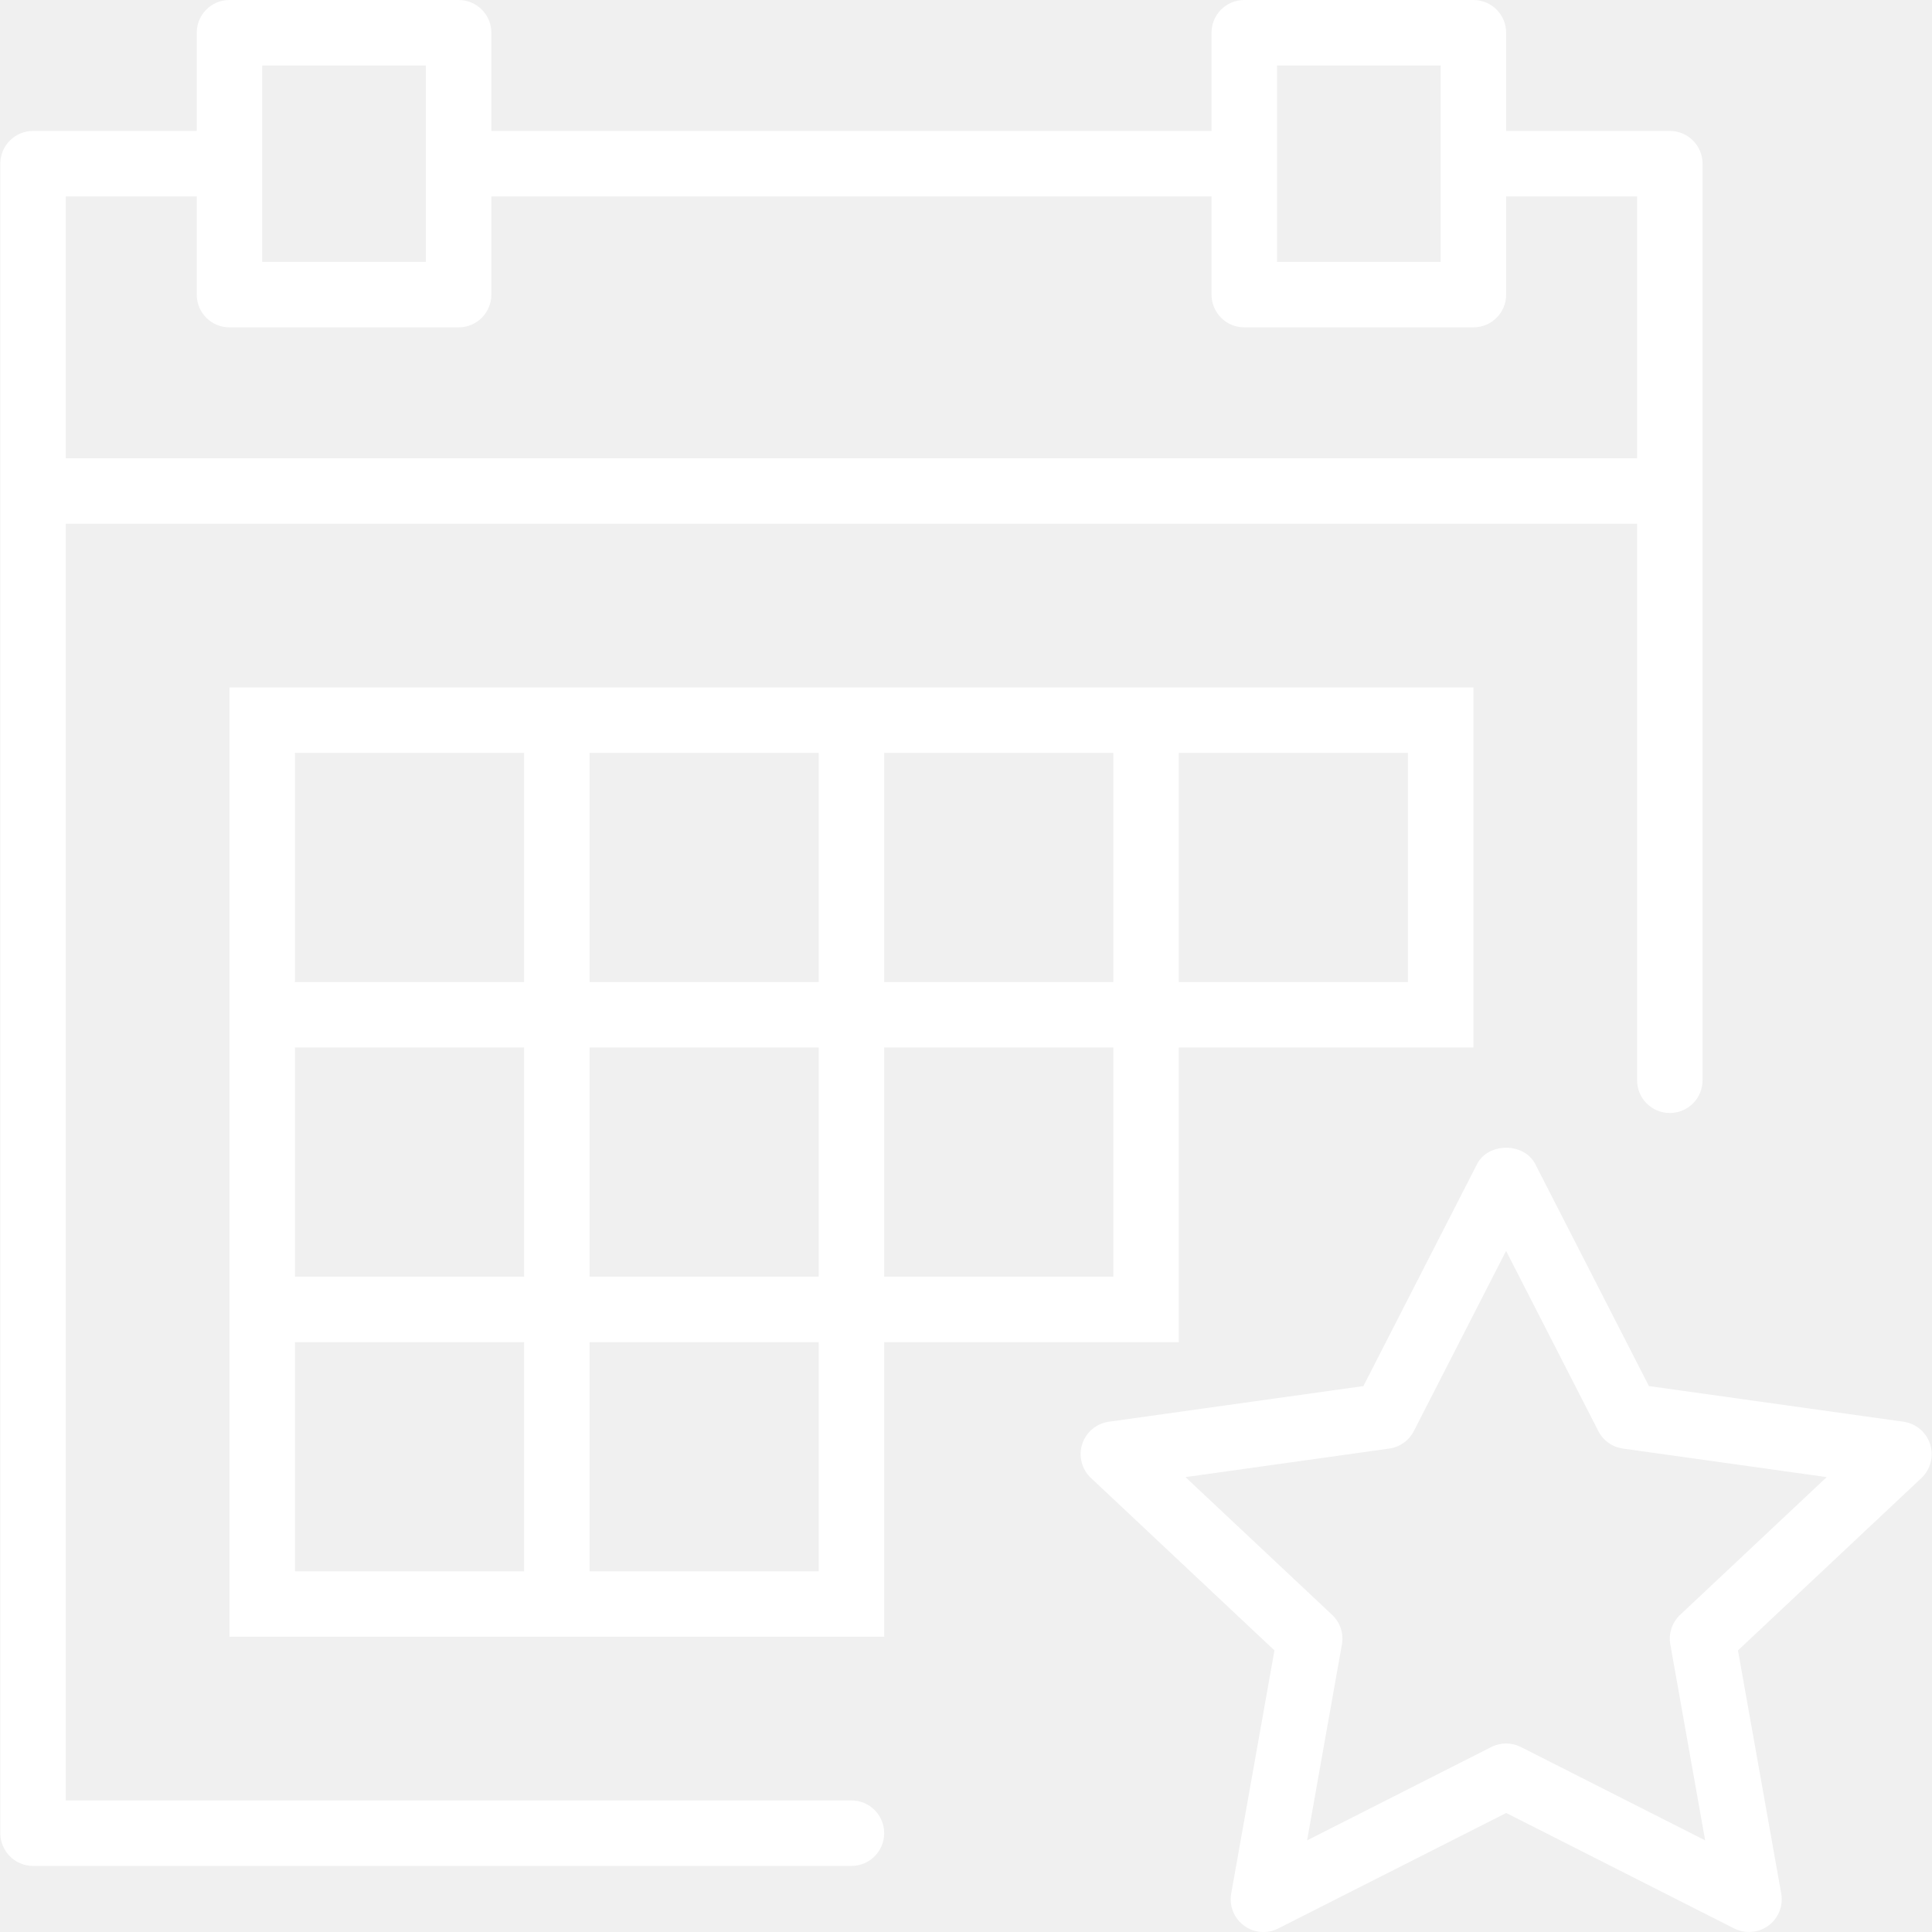
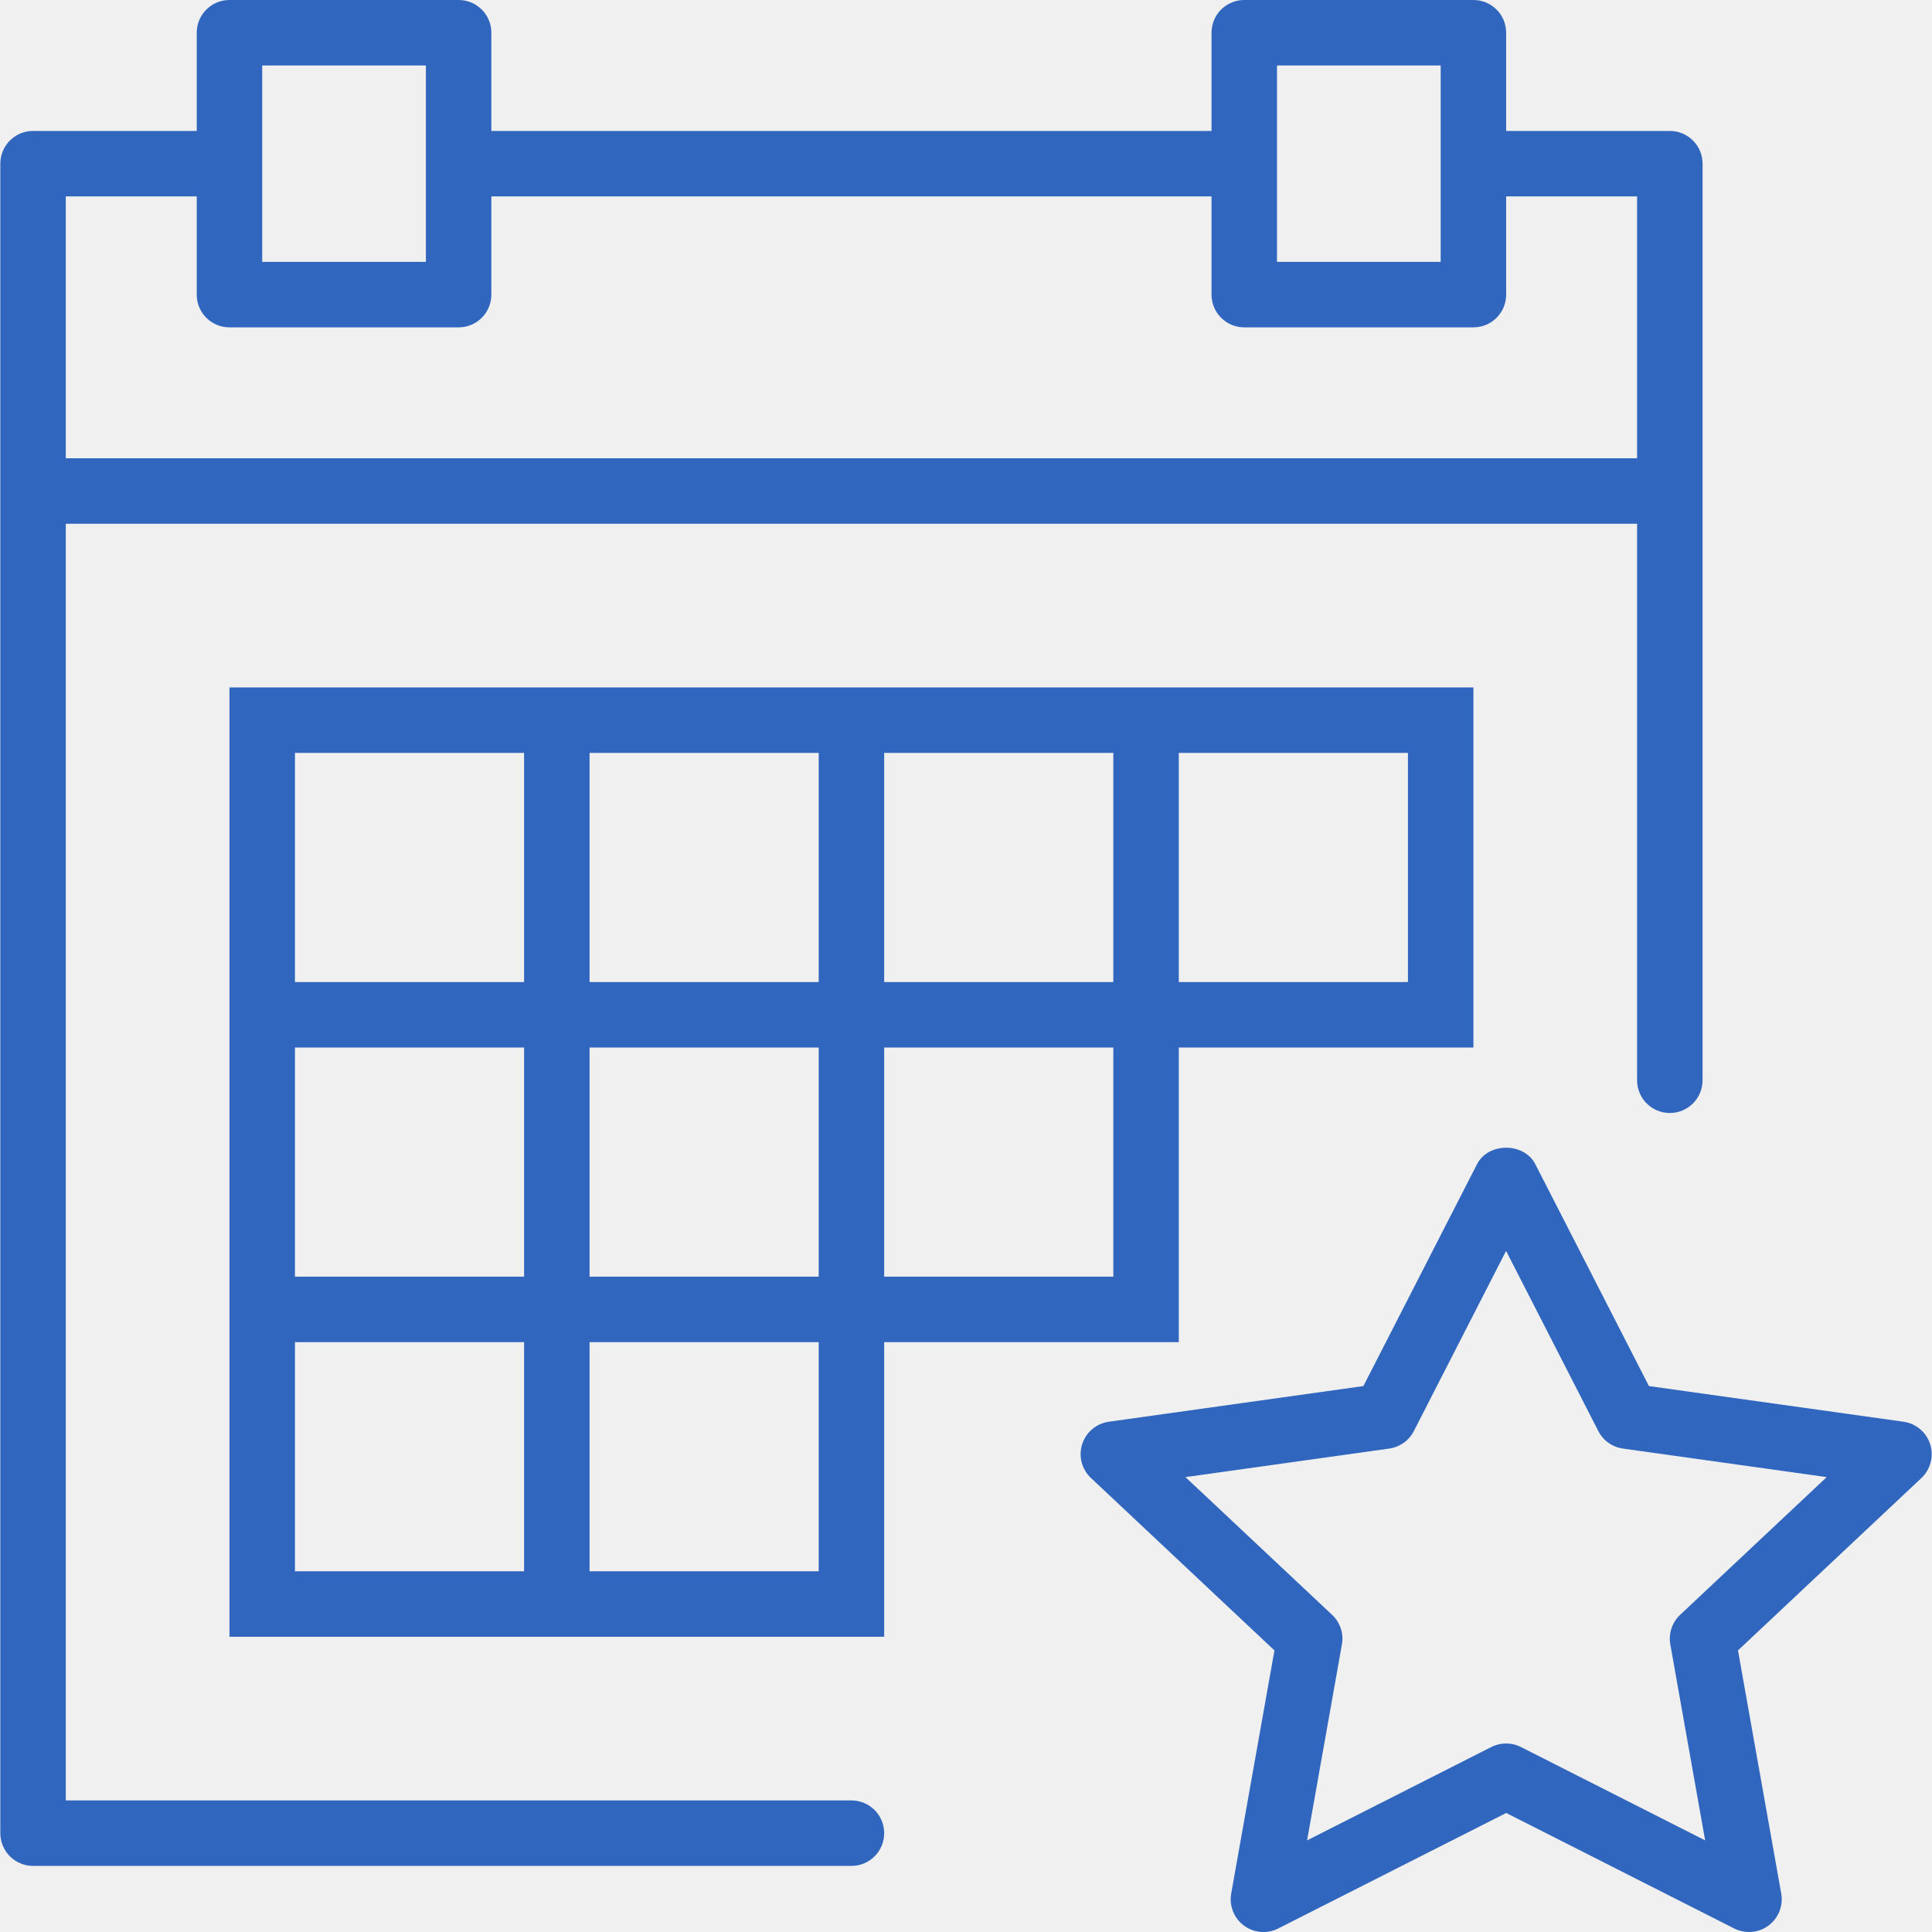
- <svg xmlns="http://www.w3.org/2000/svg" version="1.1" id="svg-events" fill="#fff" x="0px" y="0px" viewBox="0 0 59.019 59.019" style="enable-background:new 0 0 59.019 59.019;" xml:space="preserve">
+ <svg xmlns="http://www.w3.org/2000/svg" version="1.1" id="svg-events" fill="#3066BE" x="0px" y="0px" viewBox="0 0 59.019 59.019" style="enable-background:new 0 0 59.019 59.019;" xml:space="preserve">
  <g>
    <path d="M58.963,44.119c-0.116-0.367-0.434-0.634-0.814-0.688l-7.777-1.089l-3.472-6.78c-0.342-0.668-1.438-0.668-1.779,0       l-3.472,6.78l-7.777,1.089c-0.381,0.054-0.698,0.32-0.814,0.688s-0.012,0.768,0.269,1.031l5.605,5.267l-1.321,7.427       c-0.066,0.373,0.084,0.752,0.388,0.978c0.305,0.227,0.711,0.262,1.049,0.089l6.964-3.528l6.964,3.528       c0.143,0.073,0.298,0.108,0.452,0.108c0.211,0,0.421-0.066,0.597-0.197c0.304-0.226,0.454-0.604,0.388-0.978l-1.321-7.427       l5.605-5.267C58.974,44.887,59.079,44.486,58.963,44.119z M51.325,49.33c-0.246,0.231-0.359,0.571-0.3,0.903l1.064,5.987       l-5.628-2.852c-0.143-0.072-0.297-0.108-0.452-0.108s-0.31,0.036-0.452,0.108l-5.628,2.852l1.064-5.987       c0.06-0.332-0.054-0.672-0.3-0.903l-4.479-4.207l6.225-0.872c0.322-0.045,0.603-0.244,0.751-0.534l2.818-5.504l2.818,5.504       c0.148,0.29,0.429,0.489,0.751,0.534l6.225,0.872L51.325,49.33z" />
    <path d="M36.01,32h9V21h-9h-2h-7h-2h-7h-2h-9v9v2v7v2v9h9h2h9v-9h9V32z M36.01,23h7v7h-7V23z M27.01,23h7v7h-7V23z M18.01,23h7v7       h-7V23z M25.01,39h-7v-7h7V39z M9.01,23h7v7h-7V23z M9.01,32h7v7h-7V32z M16.01,48h-7v-7h7V48z M25.01,48h-7v-7h7V48z M34.01,39h-7       v-7h7V39z" />
    <path d="M26.01,55h-24V16h48v17c0,0.553,0.447,1,1,1s1-0.447,1-1V15V5c0-0.553-0.447-1-1-1h-5V1c0-0.553-0.447-1-1-1h-7       c-0.553,0-1,0.447-1,1v3h-22V1c0-0.553-0.447-1-1-1h-7c-0.553,0-1,0.447-1,1v3h-5c-0.553,0-1,0.447-1,1v10v41c0,0.553,0.447,1,1,1       h25c0.553,0,1-0.447,1-1S26.562,55,26.01,55z M39.01,2h5v3v3h-5V5V2z M8.01,2h5v3v3h-5V5V2z M2.01,6h4v3c0,0.553,0.447,1,1,1h7       c0.553,0,1-0.447,1-1V6h22v3c0,0.553,0.447,1,1,1h7c0.553,0,1-0.447,1-1V6h4v8h-48V6z" />
  </g>
</svg>
